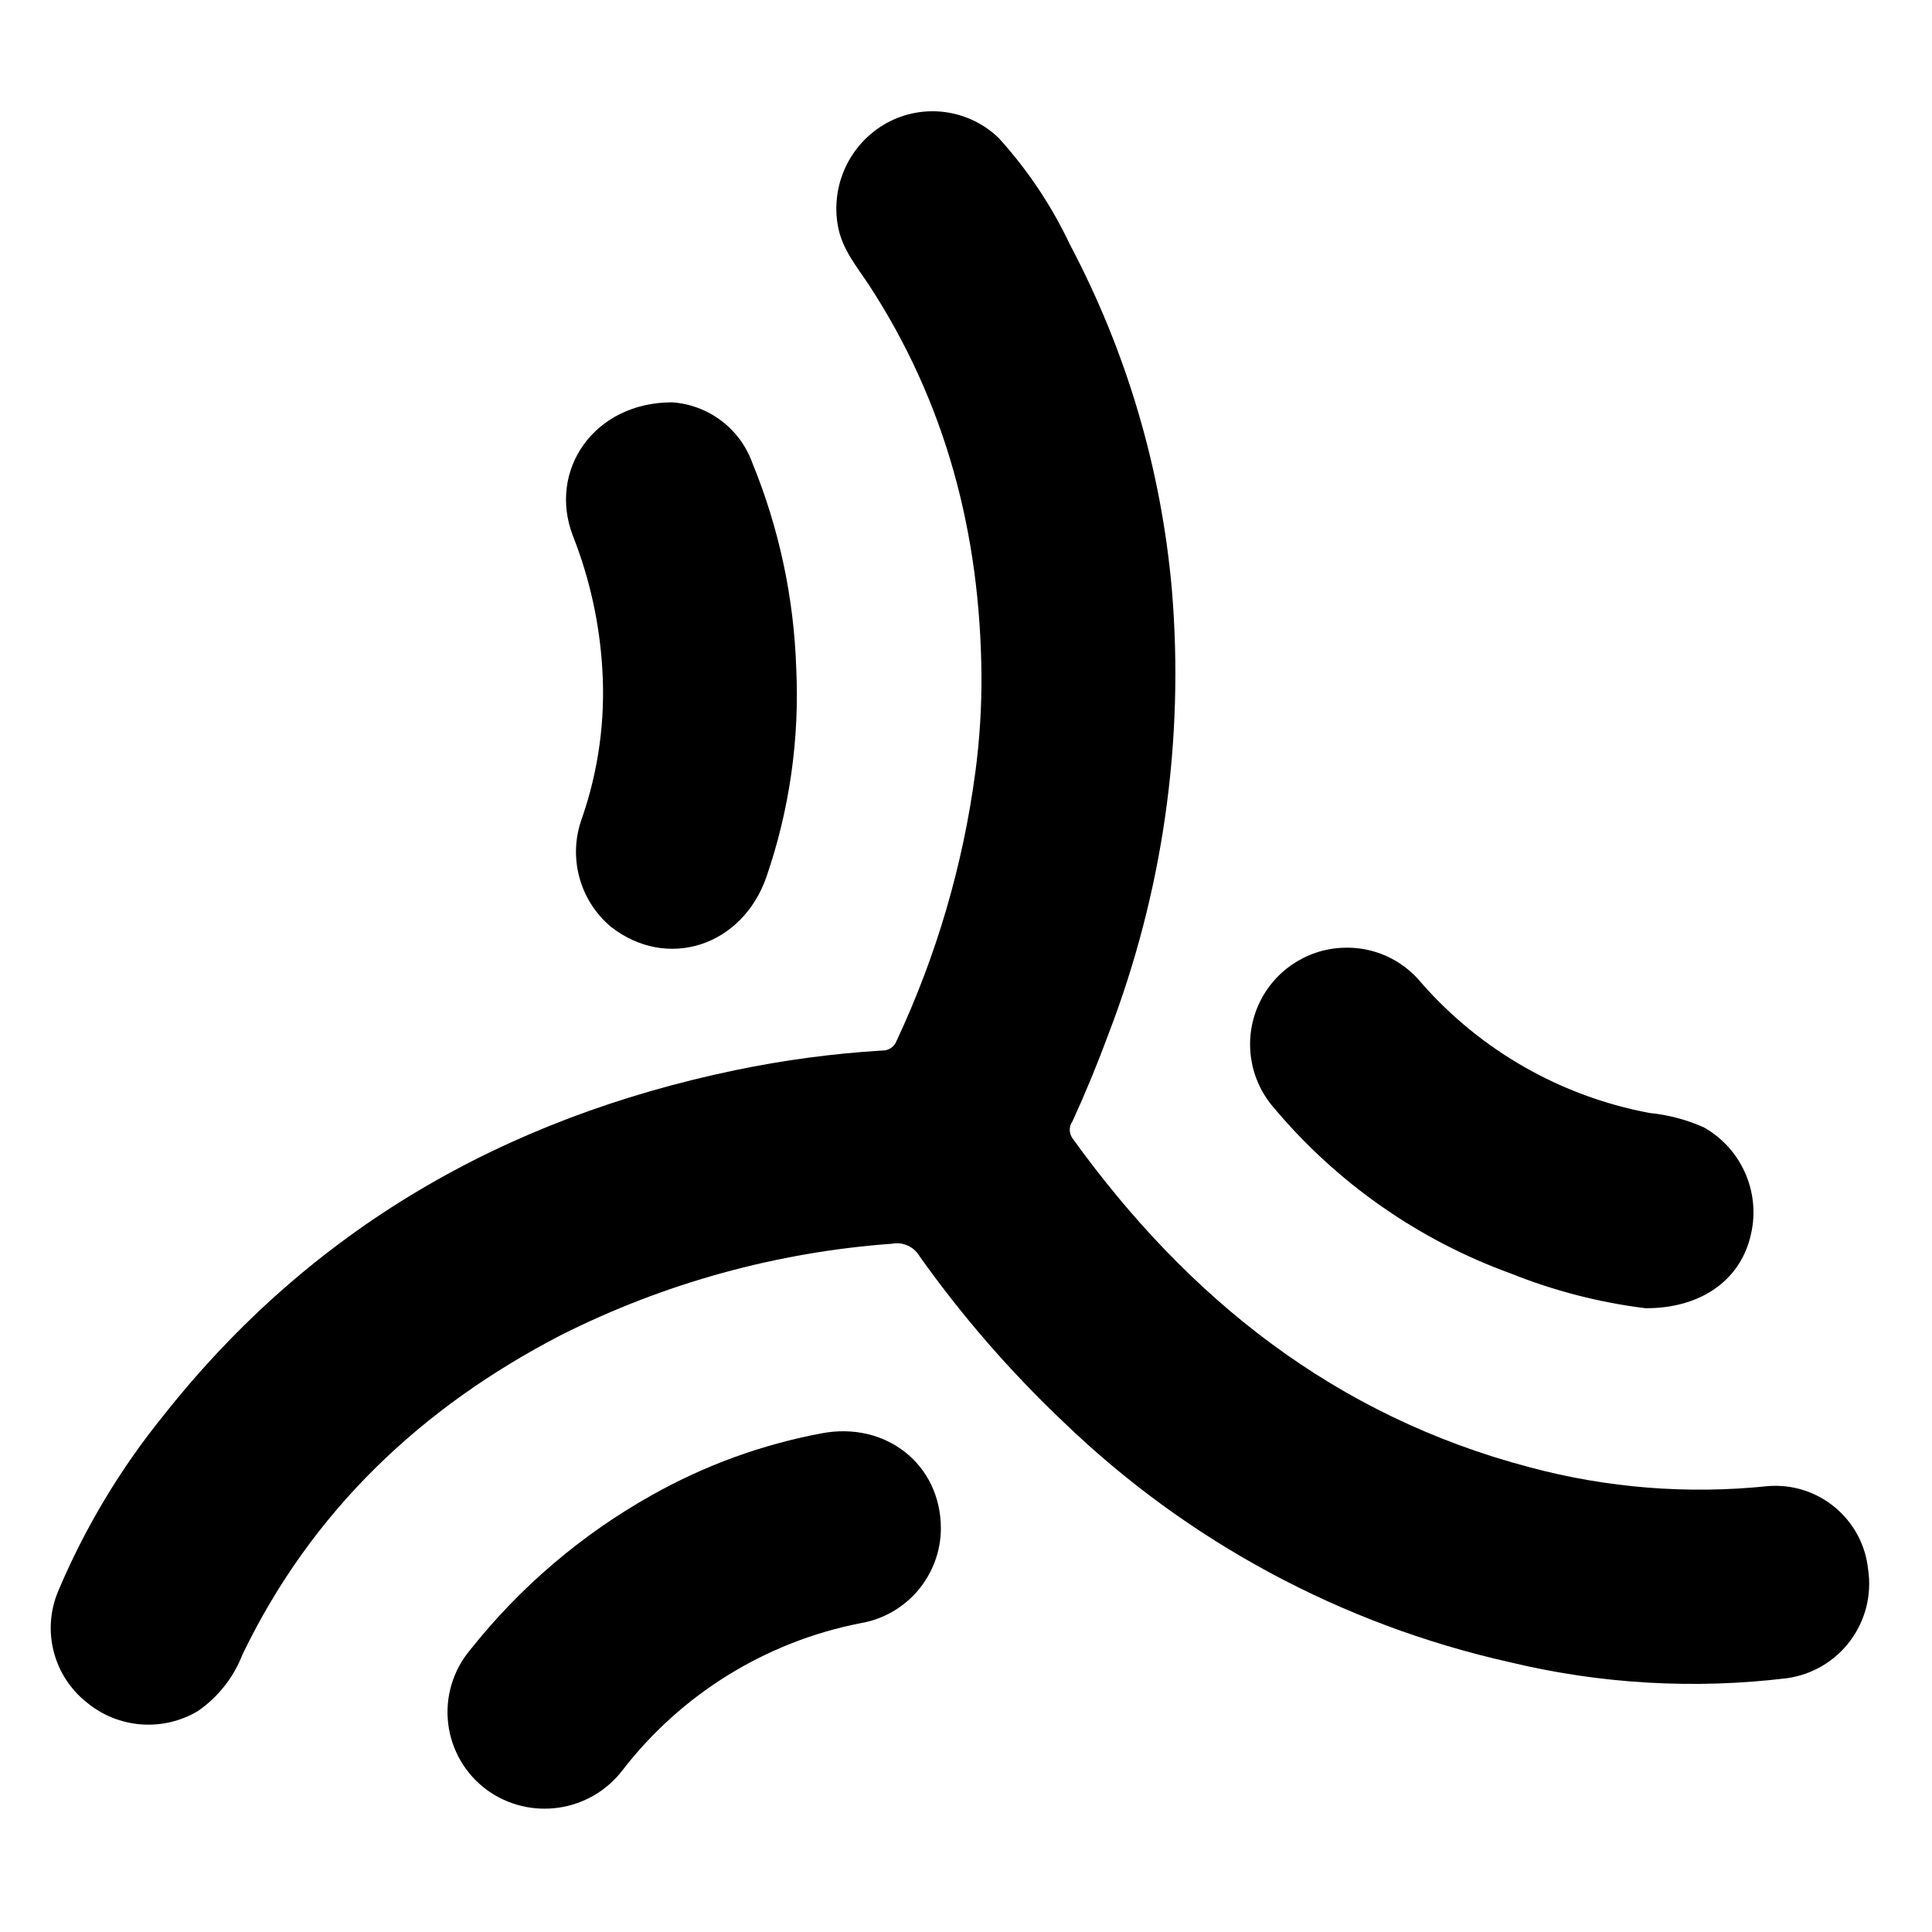
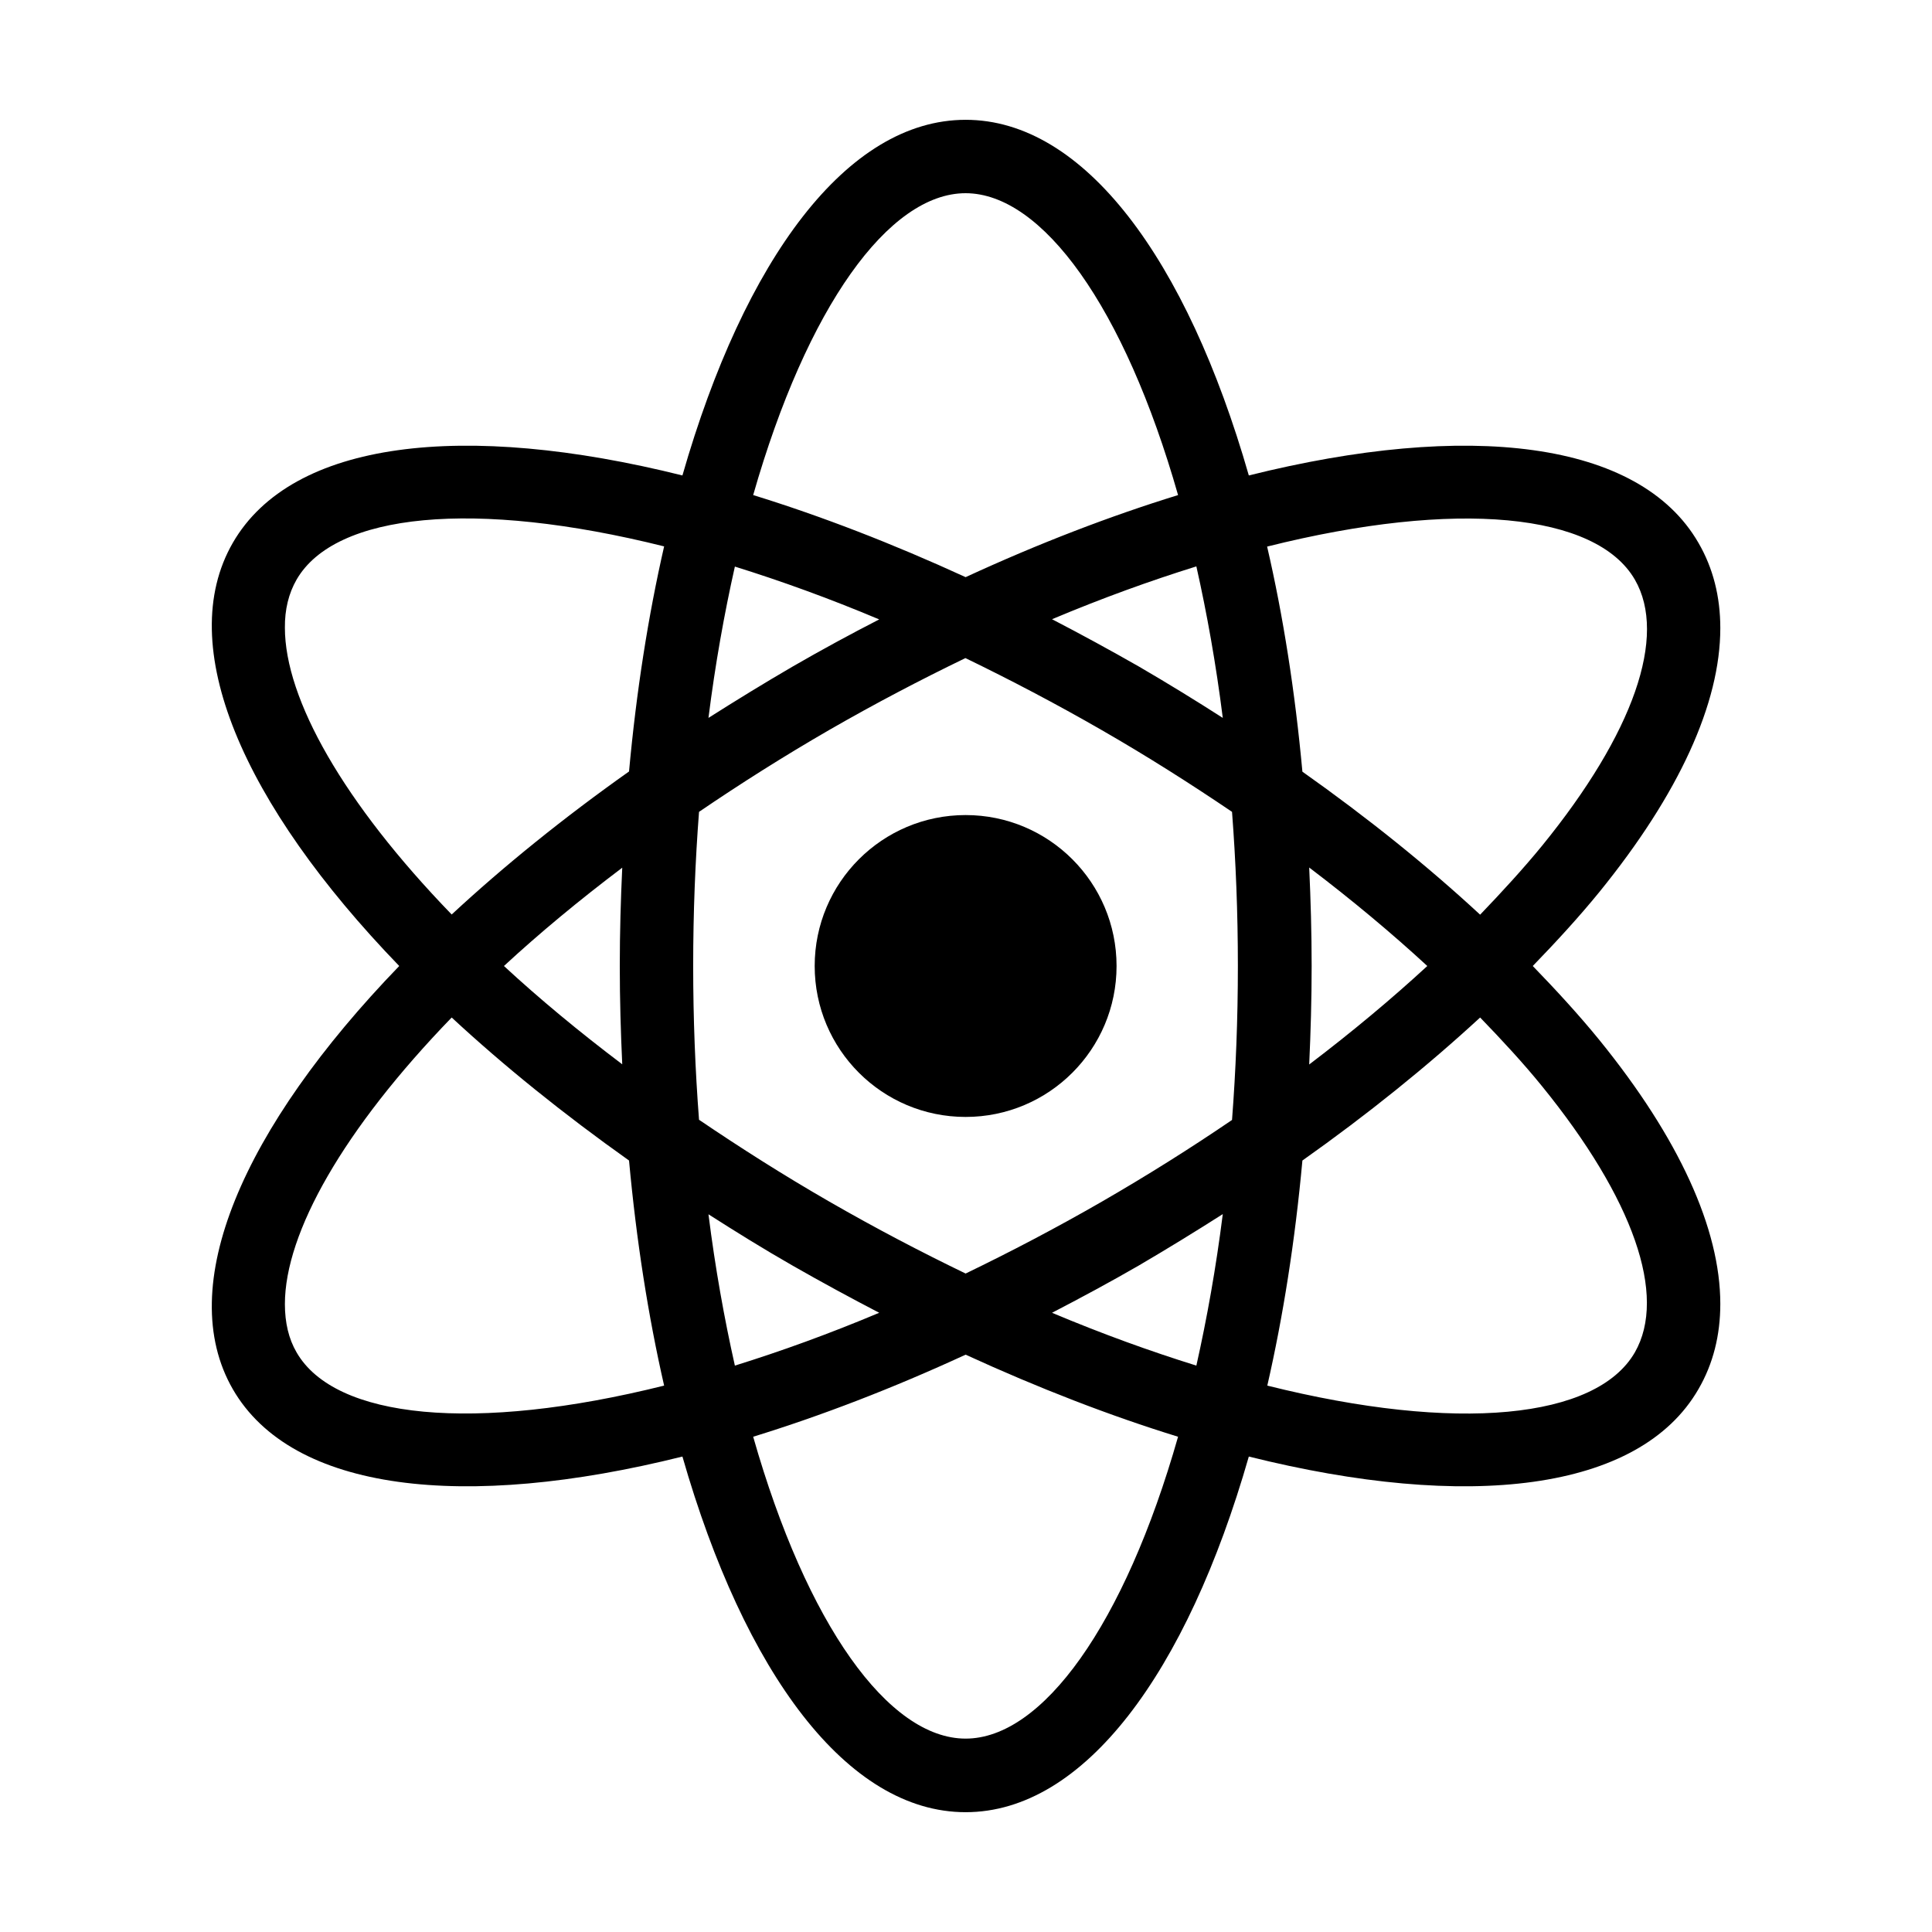
- <svg xmlns="http://www.w3.org/2000/svg" viewBox="0 0 160 160">
-   <path d="M81.28 55.9c-.1-11.67-2.93-22.55-9.37-32.38-1-1.5-2.14-2.86-2.5-4.71a8.1 8.1 0 014-8.61 7.89 7.89 0 019.3 1.23 35.999 35.999 0 015.9 8.83 75.18 75.18 0 018.44 28.58 83.211 83.211 0 01-5.23 36.74 102.983 102.983 0 01-3 7.28 1.2 1.2 0 000 1.41c9.58 13.3 21.76 23 37.85 27.24a54.37 54.37 0 0019.68 1.57 7.72 7.72 0 018.36 6.9 7.903 7.903 0 01-6.7 9 64.744 64.744 0 01-23-1.33 77.68 77.68 0 01-36.93-19.88 93.628 93.628 0 01-11.91-13.71 2.18 2.18 0 00-2.3-1.06 72.744 72.744 0 00-27.38 7.55c-11.6 6-20.67 14.58-26.4 26.45a10.134 10.134 0 01-3.7 4.7 8 8 0 01-9.19-.7 7.86 7.86 0 01-2.36-9.28 60.324 60.324 0 018.72-14.52c12.2-15.43 28.21-24.59 47.32-28.57A85.085 85.085 0 0173.07 87c.524.015 1-.307 1.18-.8a76.06 76.06 0 006.53-22.3c.351-2.652.518-5.325.5-8z" fill="currentColor" />
-   <path d="M136.26 108.34a44.742 44.742 0 01-11.13-2.87 46.108 46.108 0 01-19.66-13.76 8 8 0 015.72-13.22 7.93 7.93 0 016.54 2.93 33.27 33.27 0 0018.87 10.75c1.546.155 3.058.553 4.48 1.18a8.08 8.08 0 013.84 9.21c-.92 3.52-4.13 5.81-8.66 5.78zm-80.6-75.02a7.61 7.61 0 016.64 5 49.139 49.139 0 013.64 17 46.33 46.33 0 01-2.46 17.28c-2 5.77-8.24 7.79-12.89 4.15a8.1 8.1 0 01-2.39-9 31.679 31.679 0 001.68-12.36 35.77 35.77 0 00-2.43-11c-2.1-5.45 1.75-11.07 8.21-11.07zm22.26 93.25a8 8 0 01-6.68 7.86 32.88 32.88 0 00-19.7 12.19 8.13 8.13 0 01-11.21 1.62 8 8 0 01-1.41-11.58A51.043 51.043 0 0154 123.81a45.842 45.842 0 0114-5.1c5.35-1.04 9.91 2.56 9.92 7.86z" fill="currentColor" />
+ <svg xmlns="http://www.w3.org/2000/svg" viewBox="0 0 1024 1024">
+   <path d="M511.8 512m1e-8 80a80 80 0 1 0 0-160 80 80 0 1 0 0 160Z" fill="currentColor" />
+   <path d="M511.8 63.5c-62.8 0-117.2 73.8-150.1 188.5-115.8-28.9-206.9-18.7-238.3 35.7-31.4 54.5 5.3 138.5 88.2 224.3-82.9 85.8-119.6 169.8-88.2 224.3 31.4 54.4 122.6 64.6 238.3 35.7C394.6 886.7 449 960.5 511.8 960.5S629 886.7 661.9 772c115.7 28.9 206.9 18.7 238.3-35.7 7.8-13.4 11.6-28.6 11.6-45.2 0-39.7-21.8-87.8-64.2-140-10.6-13-22.6-26.1-35.2-39.1 12.6-13 24.6-26.1 35.2-39.1 42.4-52.2 64.2-100.2 64.2-140 0-16.6-3.8-31.8-11.6-45.2-31.4-54.4-122.5-64.6-238.3-35.7-32.9-114.7-87.3-188.5-150.1-188.5zM157.2 307.2c20.4-35.3 94.3-42.7 194.8-17.6-8.4 36.7-14.7 76.7-18.6 119.3-34.9 24.7-66.4 50.2-94 75.8-57.3-59.2-88.4-114.2-88.4-152-0.1-9.6 2-18.2 6.2-25.5zM584 387c24 13.8 47 28.4 69 43.3 2 26.1 3.1 53.3 3.1 81.7 0 28.3-1.1 55.5-3.1 81.6-22 15-45.1 29.5-69 43.3-24.5 14.1-48.6 26.7-72.2 38.1-23.6-11.4-47.7-24-72.2-38.1-24.5-14.1-47.4-28.7-69.1-43.4-2-26.1-3.1-53.3-3.1-81.6 0-28.3 1.1-55.5 3.1-81.6 21.6-14.7 44.6-29.3 69-43.4 24.5-14.1 48.6-26.7 72.2-38.1 23.7 11.5 47.8 24.1 72.3 38.2z m-26.4-58.8c26.6-11.2 52.1-20.4 76.5-28 5.6 24.9 10.4 51.7 14 80.3-14.5-9.3-29.3-18.4-44.6-27.3-15.4-8.8-30.7-17.1-45.9-25zM756.5 512c-19.2 17.7-40.1 35.1-62.6 52.2 0.8-17.1 1.3-34.5 1.3-52.2 0-17.7-0.5-35.1-1.3-52.2 22.5 17.1 43.4 34.5 62.6 52.2zM648.1 643.5c-3.6 28.6-8.4 55.3-14 80.3-24.4-7.6-49.9-16.8-76.5-28 15.2-7.9 30.5-16.1 45.9-25 15.2-8.9 30-18 44.6-27.3zM466 695.8c-26.6 11.2-52.1 20.4-76.5 28-5.6-24.9-10.4-51.6-14-80.2 14.4 9.2 29.2 18.4 44.6 27.2 15.4 8.8 30.7 17.1 45.9 25zM267.1 512c18.7-17.3 39.8-34.8 62.7-52.1-0.8 17.1-1.3 34.4-1.3 52.1 0 17.7 0.5 35 1.3 52.1-22.9-17.3-44-34.8-62.7-52.1z m153-158.7c-15.3 8.9-30.1 18-44.6 27.2 3.6-28.6 8.4-55.3 14-80.2 24.4 7.6 49.9 16.8 76.5 28-15.2 7.8-30.5 16.1-45.9 25zM157.2 716.8c-4.2-7.2-6.2-15.8-6.2-25.6 0-37.8 31.1-92.7 88.4-151.9 27.6 25.6 59.2 51.1 94 75.8 3.9 42.5 10.2 82.6 18.6 119.3-100.6 25.1-174.5 17.6-194.8-17.6zM511.8 921.5c-40.8 0-84.2-60.3-112.6-160 36-11.1 73.8-25.6 112.6-43.5 38.8 17.8 76.6 32.4 112.6 43.5-28.4 99.7-71.9 160-112.6 160z m305.5-345.8c48.5 59.7 66.4 111.1 49.2 141.1-20.4 35.3-94.3 42.7-194.8 17.6 8.4-36.7 14.7-76.7 18.6-119.3 34.5-24.4 66.1-49.9 94.2-75.8 11.7 12.1 22.9 24.2 32.8 36.4z m49.2-268.5c17.3 29.9-0.6 81.4-49.2 141.1-9.9 12.1-21.1 24.3-32.8 36.5-28.1-26-59.7-51.4-94.2-75.8-3.9-42.5-10.2-82.6-18.7-119.3 100.6-25.2 174.5-17.7 194.9 17.5z m-242.1-44.8c-36 11.1-73.8 25.6-112.6 43.5-38.8-17.8-76.6-32.4-112.6-43.5 28.5-99.7 71.9-160 112.6-160 40.7 0.1 84.2 60.4 112.6 160z" fill="currentColor" />
</svg>
